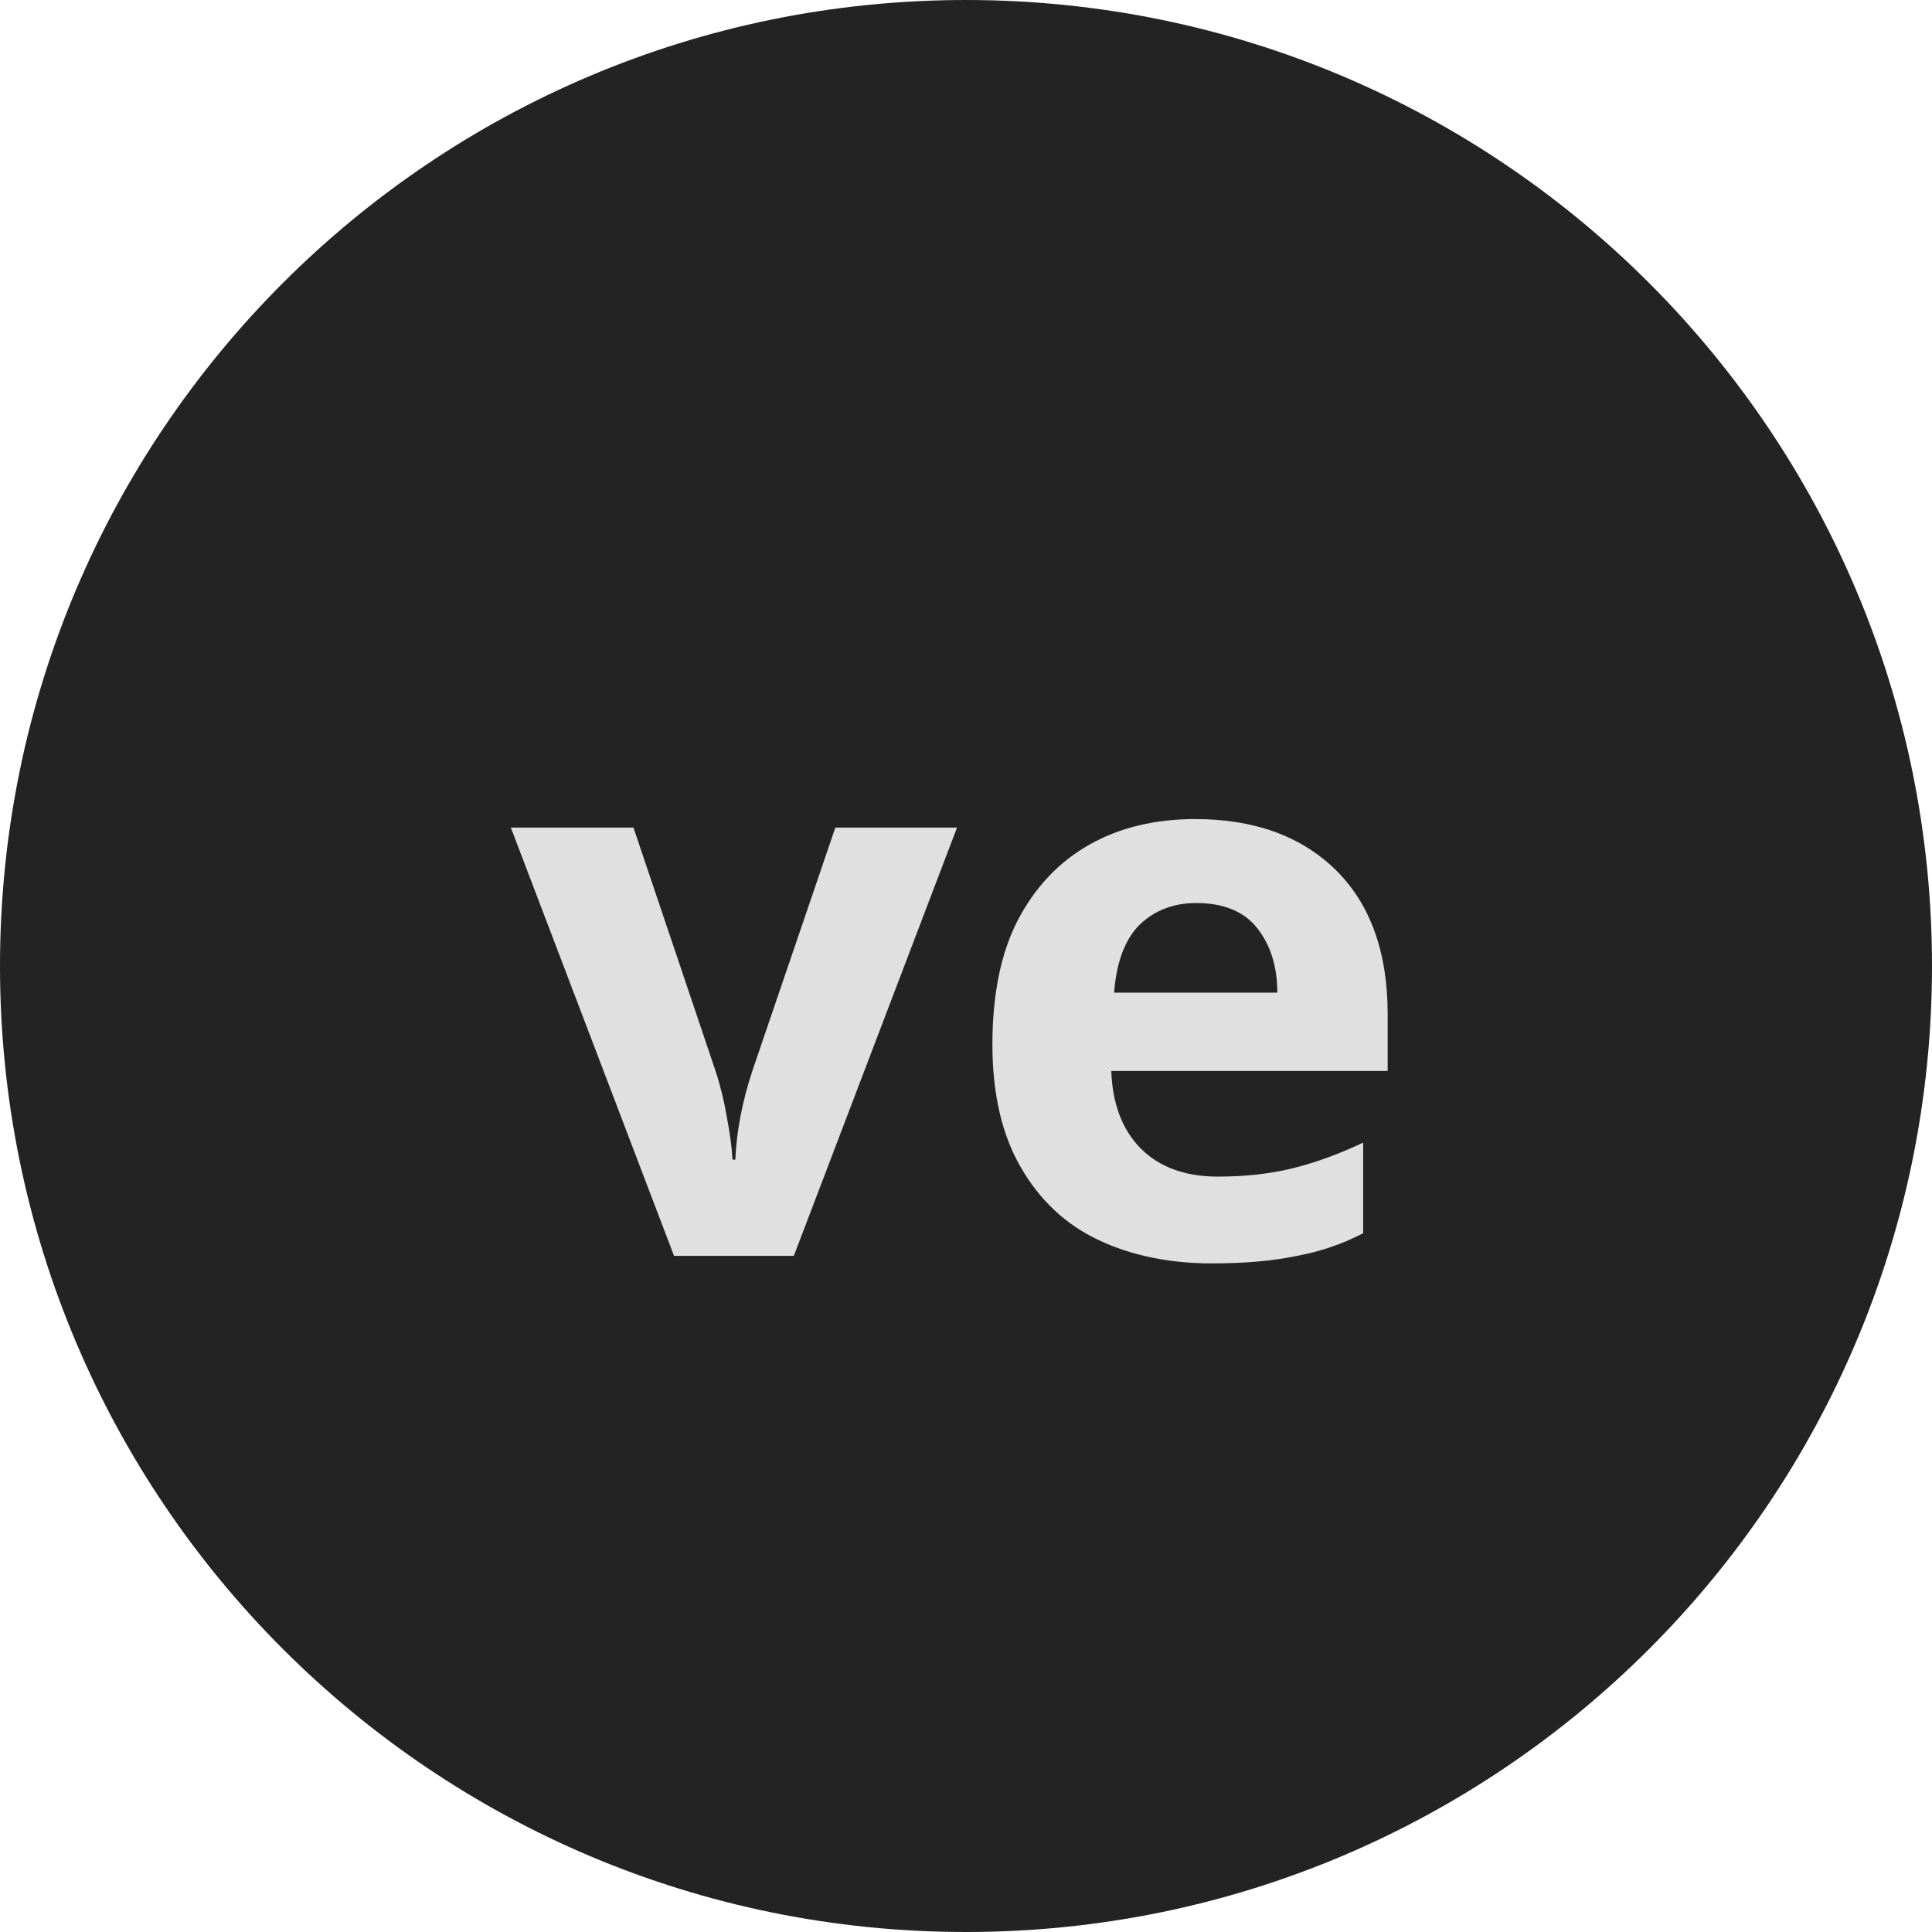
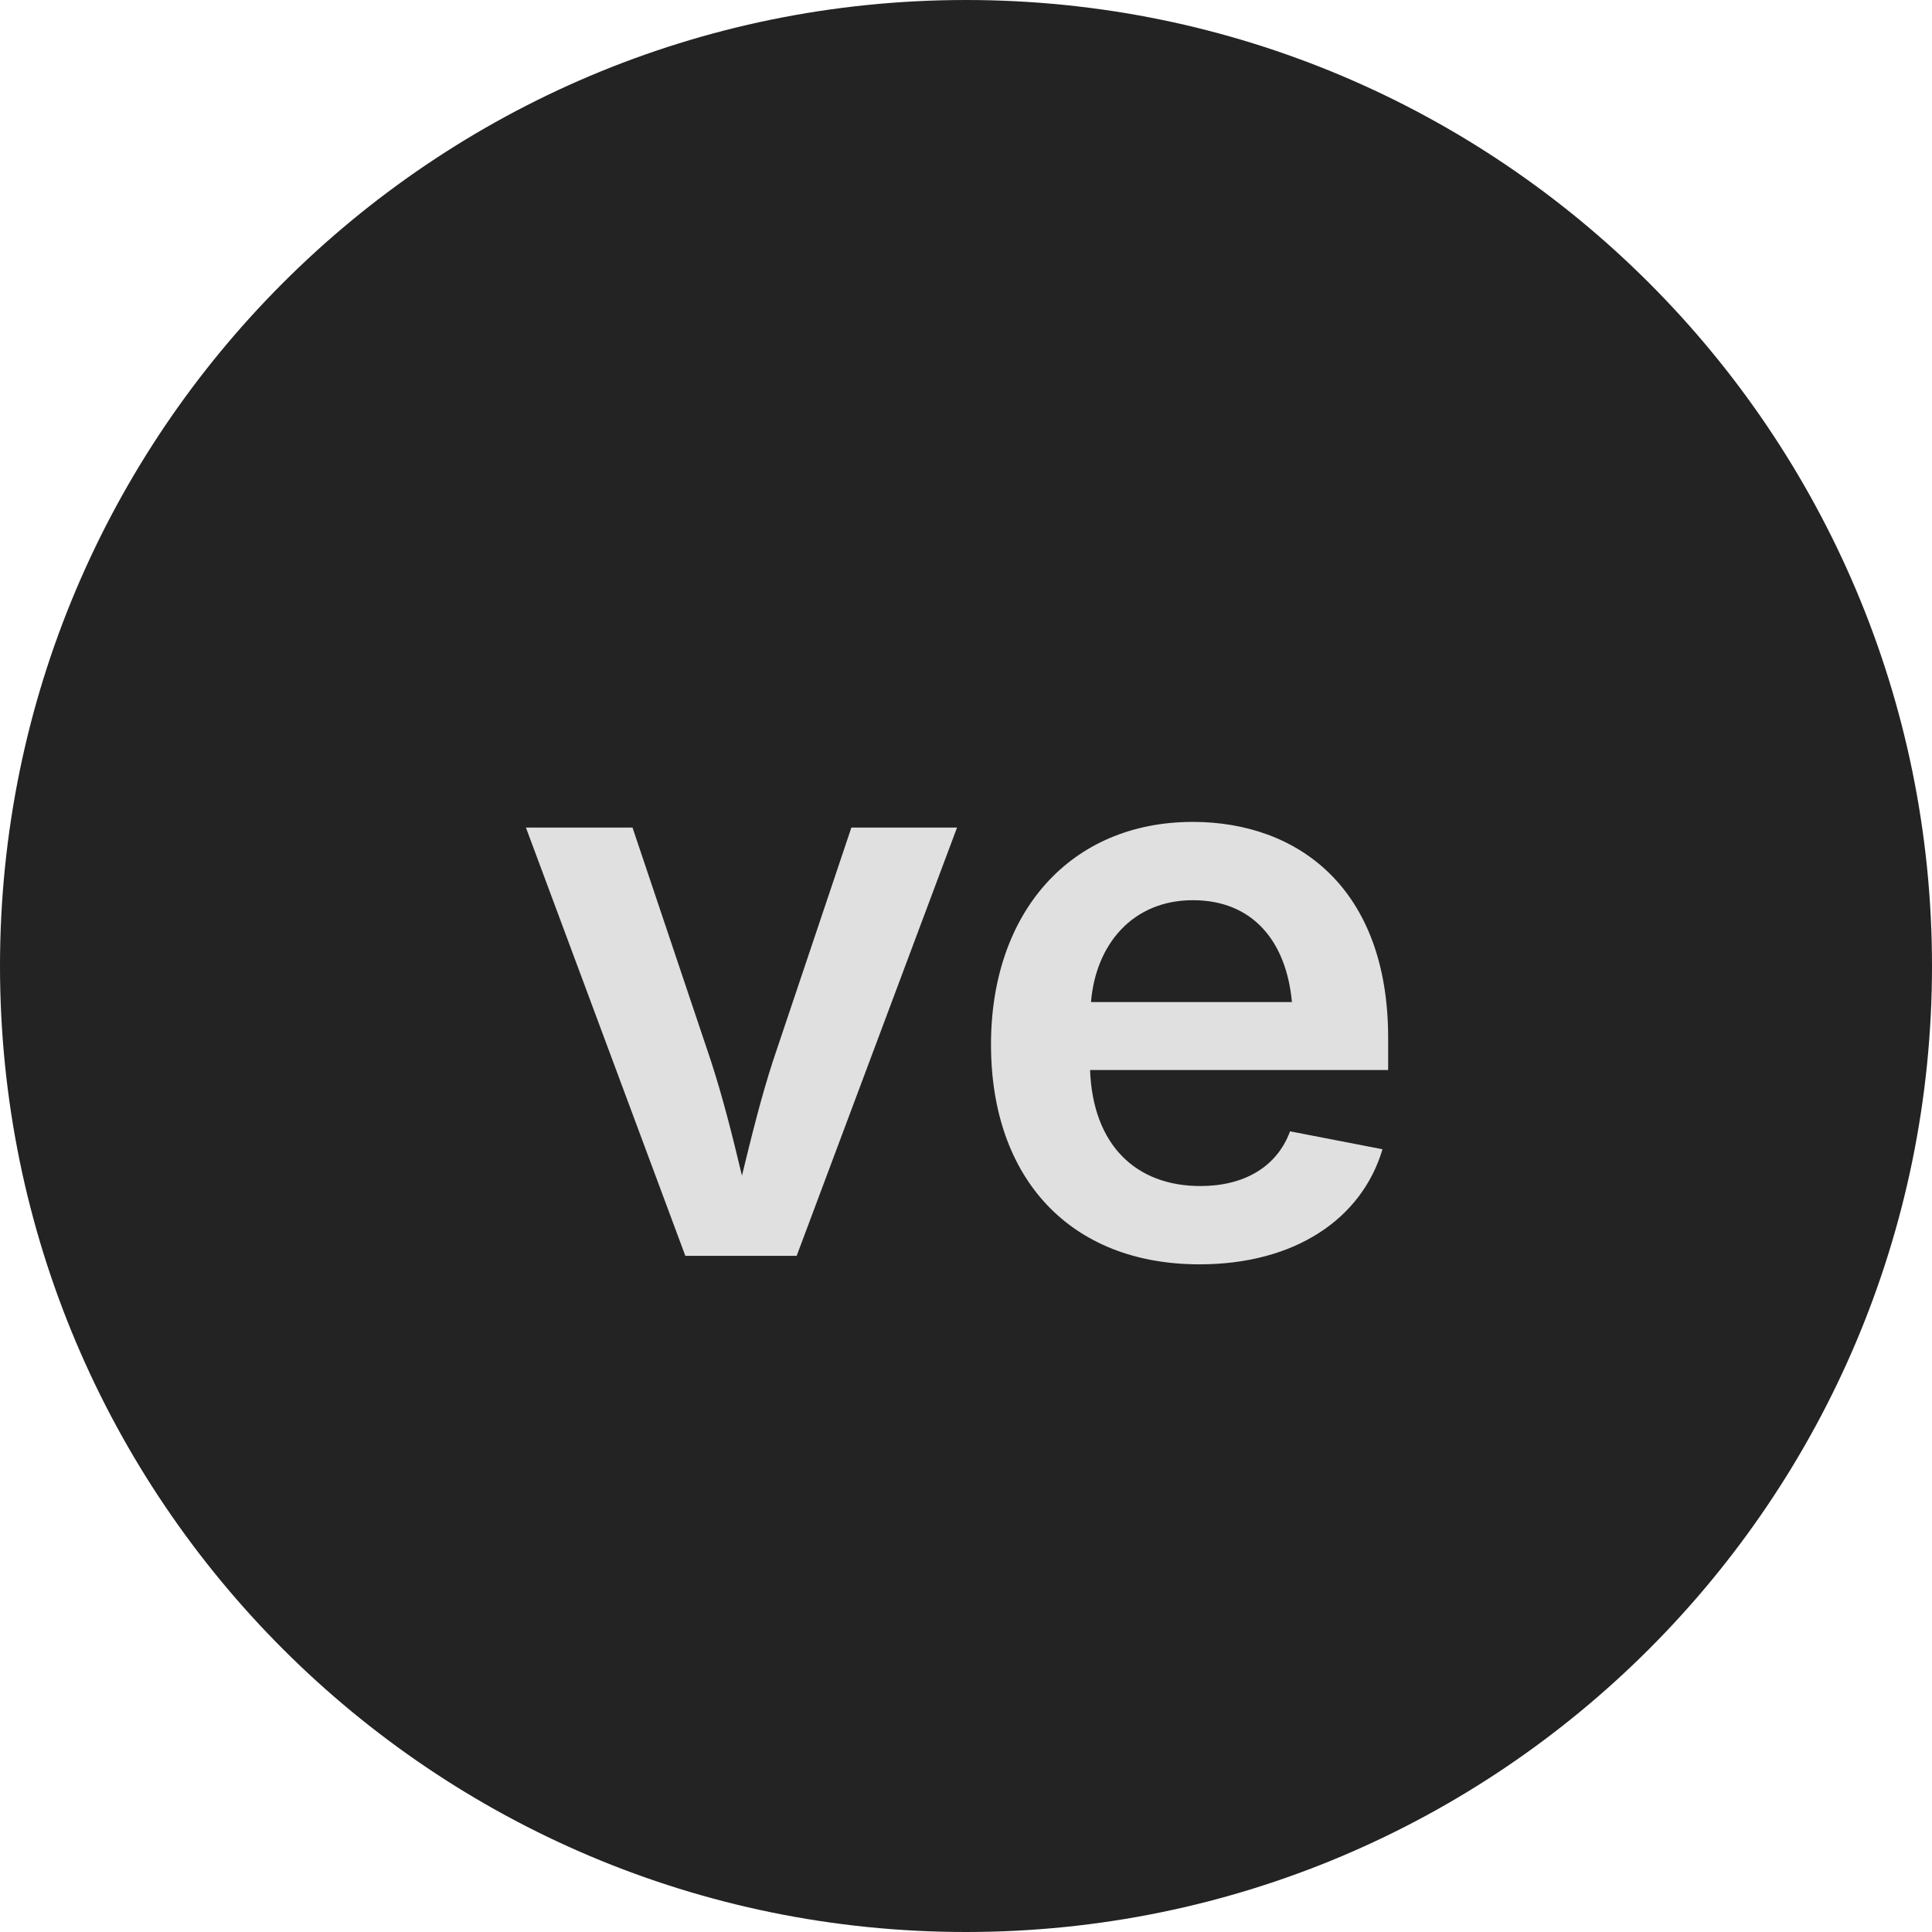
<svg xmlns="http://www.w3.org/2000/svg" viewBox="0 0 32 32" role="img" aria-label="ve">
  <circle cx="16" cy="16" r="16" fill="#232323" />
-   <text x="16" y="20.8" text-anchor="middle" font-family="Montserrat, sans-serif" font-size="13" font-weight="600" letter-spacing="0" fill="#e0e0e0">ve</text>
+   <text x="16" y="20.8" text-anchor="middle" font-family="system-ui, -apple-system, BlinkMacSystemFont, Segoe UI, sans-serif" font-size="13" font-weight="600" letter-spacing="0" fill="#e0e0e0">ve</text>
</svg>
